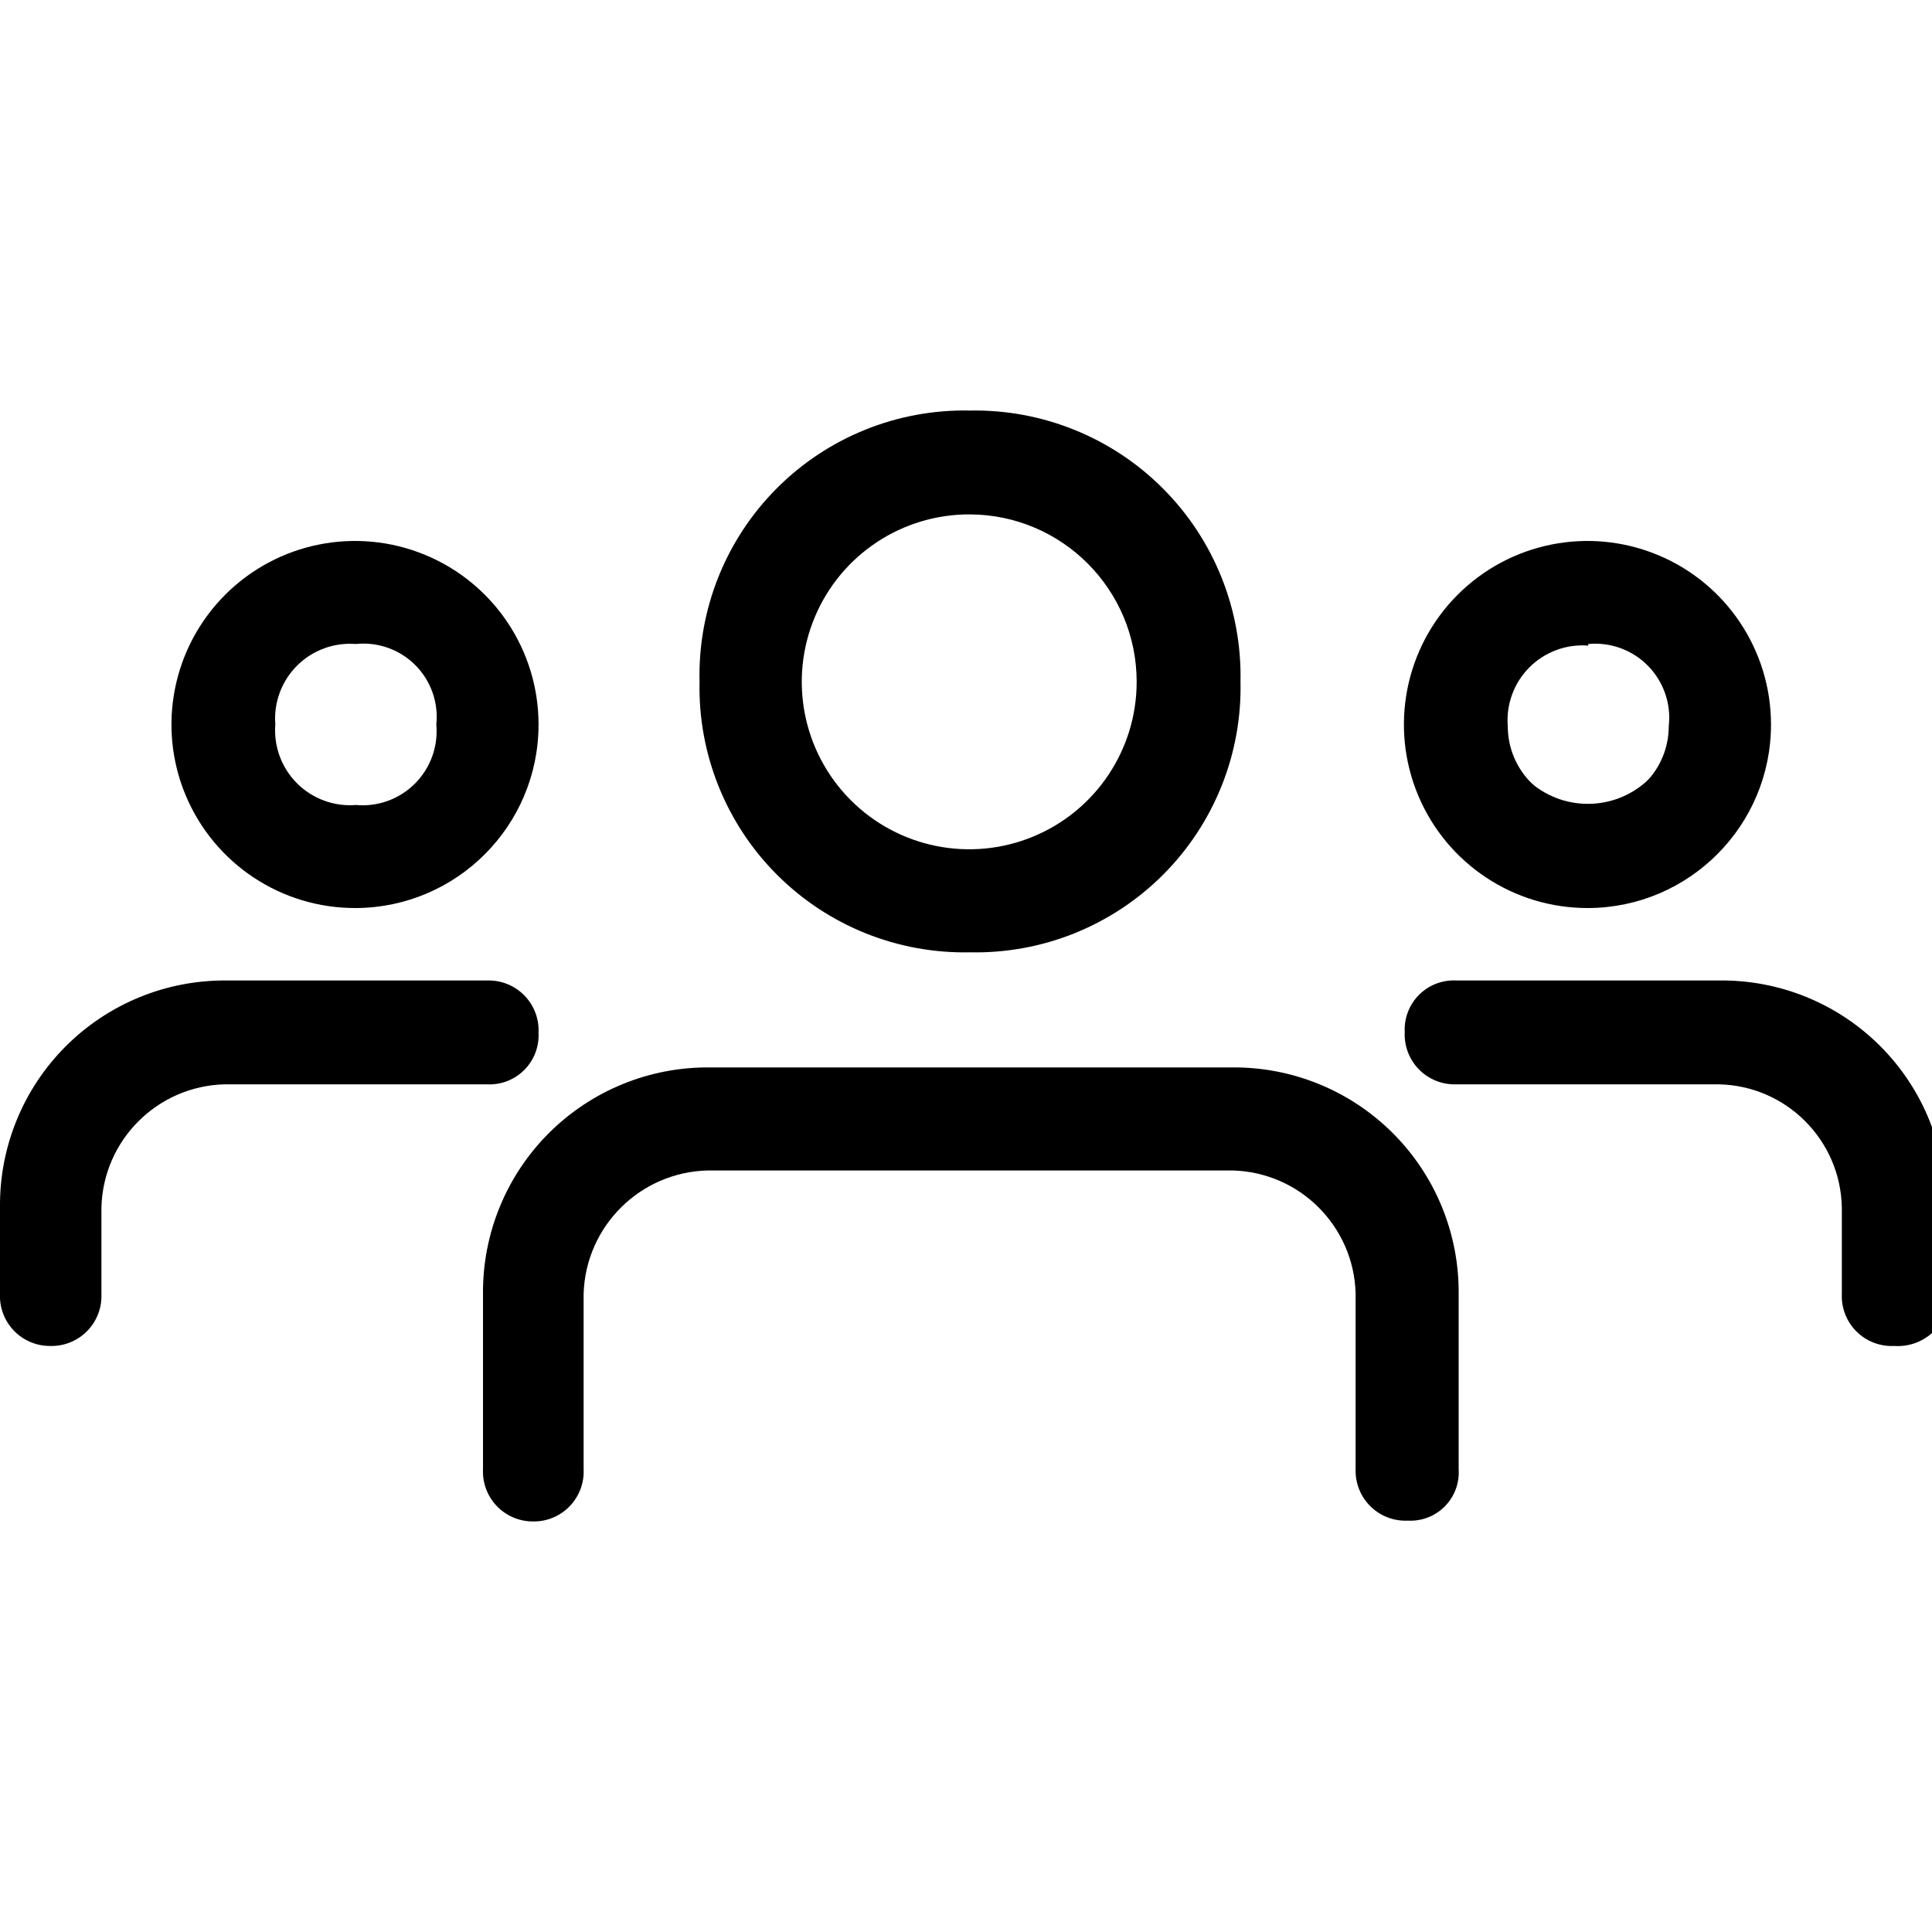
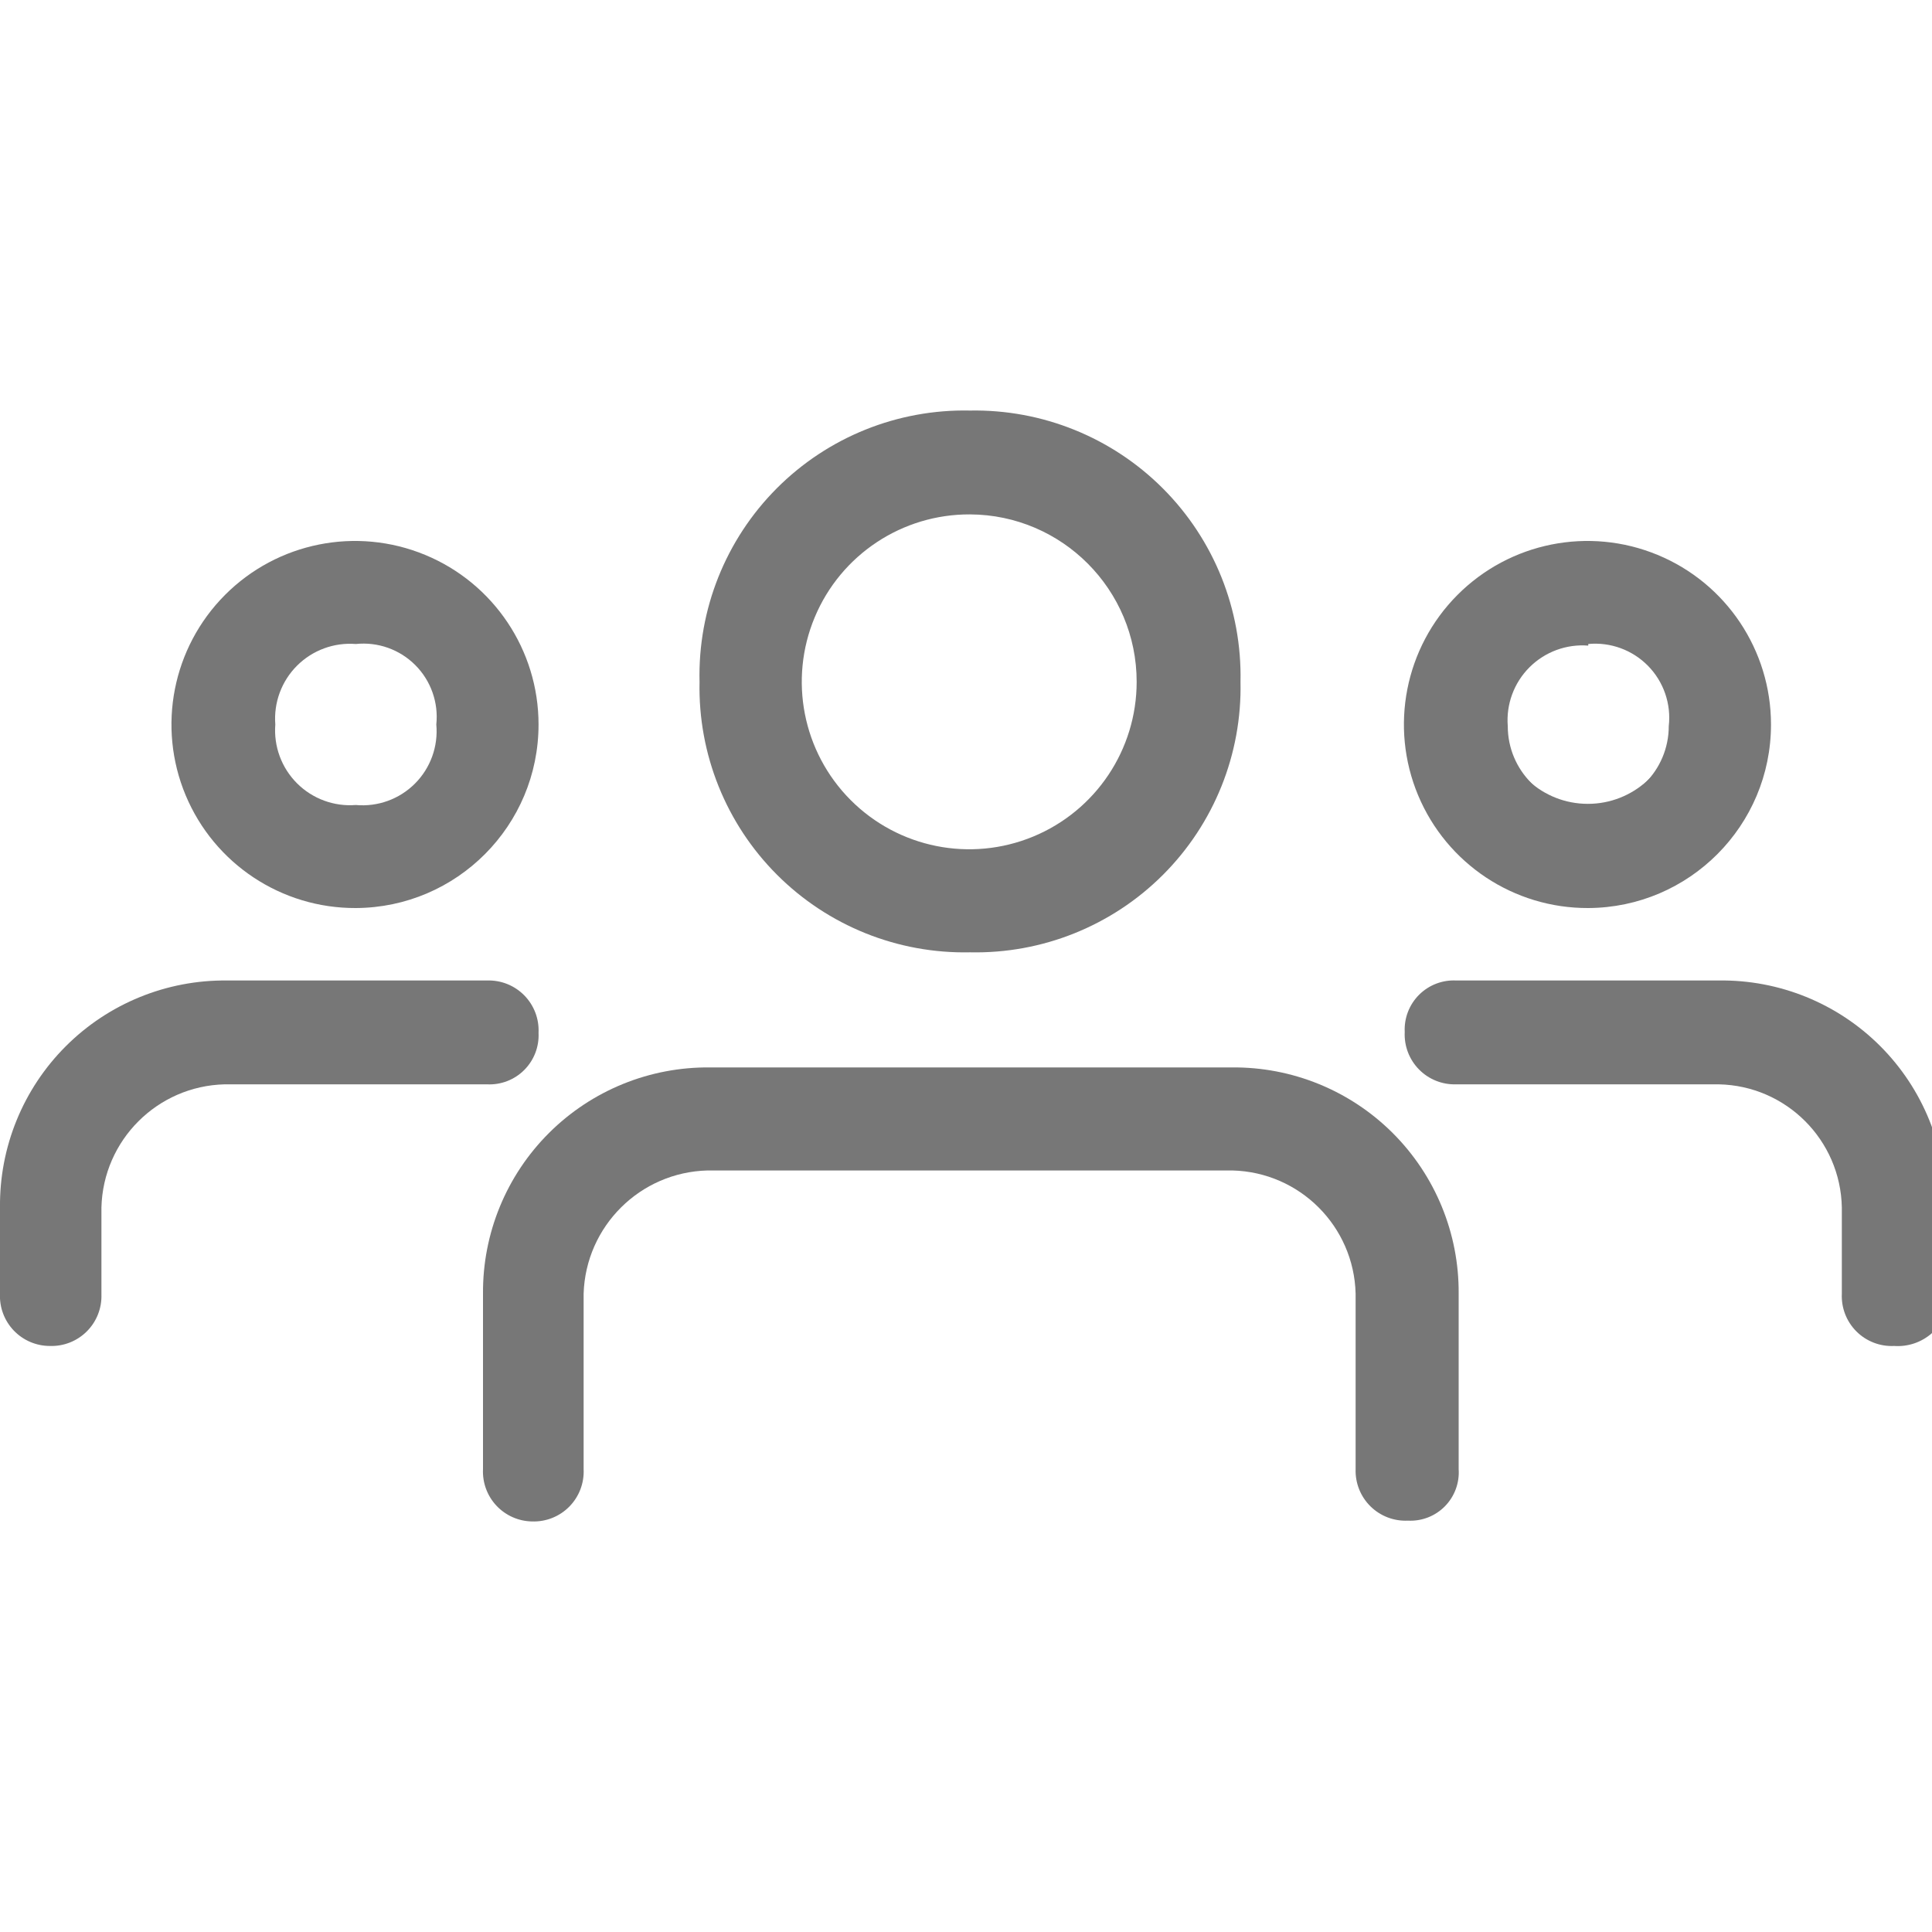
<svg xmlns="http://www.w3.org/2000/svg" id="Capa_1" data-name="Capa 1" viewBox="0 0 24 24">
+   <style>path{fill:#777}</style>
  <path d="M19.73,11.28A2.28,2.28,0,1,1,22,9,2.28,2.28,0,0,1,19.73,11.28Zm0-3.26a.93.93,0,0,0-1,1,1,1,0,0,0,2,0A.92.92,0,0,0,19.73,8Z" />
  <path d="M19.73,11.18A2.18,2.18,0,1,1,21.9,9,2.18,2.18,0,0,1,19.73,11.18Zm0-3.26A1,1,0,0,0,18.64,9a1.09,1.09,0,0,0,2.17,0A1,1,0,0,0,19.73,7.92Z" />
  <path d="M23.53,16.72a.62.62,0,0,1-.65-.65V15a1.56,1.56,0,0,0-1.53-1.53H18.09a.62.62,0,0,1-.64-.65.61.61,0,0,1,.64-.64h3.26A2.78,2.78,0,0,1,24.17,15v1.09a.68.68,0,0,1-.17.47A.64.64,0,0,1,23.53,16.72Z" />
  <path d="M23.53,16.62a.52.52,0,0,1-.55-.55V15a1.66,1.66,0,0,0-1.63-1.63H18.09a.55.55,0,0,1,0-1.09h3.26A2.69,2.69,0,0,1,24.07,15v1.09A.51.51,0,0,1,23.53,16.62Z" />
  <path d="M4.42,11.28A2.28,2.28,0,1,1,6.69,9,2.28,2.28,0,0,1,4.42,11.28ZM4.42,8a.93.93,0,0,0-1,1,.93.93,0,0,0,1,1,.92.92,0,0,0,1-1,.91.91,0,0,0-1-1Z" />
  <path d="M4.42,11.18A2.18,2.18,0,1,1,6.59,9,2.18,2.18,0,0,1,4.42,11.18Zm0-3.26A1,1,0,0,0,3.33,9a1,1,0,0,0,1.09,1.08A1,1,0,0,0,5.5,9,1,1,0,0,0,4.42,7.92Z" />
  <path d="M.62,16.72A.62.62,0,0,1,0,16.07V15a2.79,2.79,0,0,1,2.82-2.82H6.05a.62.62,0,0,1,.64.65.61.61,0,0,1-.64.64H2.79A1.57,1.57,0,0,0,1.26,15v1.08A.62.62,0,0,1,.62,16.72Z" />
  <path d="M.62,16.62a.52.52,0,0,1-.55-.55V15a2.7,2.7,0,0,1,2.72-2.72H6.05a.55.55,0,0,1,0,1.09H2.79A1.67,1.67,0,0,0,1.16,15v1.08A.52.52,0,0,1,.62,16.62Z" />
  <path d="M12.05,11.83A3.29,3.29,0,0,1,8.69,8.47,3.29,3.29,0,0,1,12.05,5.1a3.3,3.3,0,0,1,3.36,3.37A3.29,3.29,0,0,1,12.05,11.83Zm0-5.44a2.08,2.08,0,1,0,2.07,2.08A2.08,2.08,0,0,0,12.05,6.39Z" />
  <path d="M12.05,11.73A3.2,3.2,0,0,1,8.79,8.47a3.26,3.26,0,1,1,6.52,0A3.2,3.2,0,0,1,12.05,11.73Zm0-5.44a2.18,2.18,0,1,0,2.17,2.18A2.19,2.19,0,0,0,12.05,6.29Z" />
  <path d="M6.61,18.9A.62.62,0,0,1,6,18.25V16.07a2.79,2.79,0,0,1,2.82-2.81H15.3a2.79,2.79,0,0,1,2.82,2.81v2.18a.6.6,0,0,1-.63.64.62.62,0,0,1-.65-.64V16.07a1.57,1.57,0,0,0-1.53-1.53H8.79a1.58,1.58,0,0,0-1.54,1.53v2.18A.62.62,0,0,1,6.61,18.9Z" />
  <path d="M17.49,18.79a.52.52,0,0,1-.55-.54V16.07a1.67,1.67,0,0,0-1.63-1.63H8.79a1.67,1.67,0,0,0-1.64,1.63v2.18a.51.51,0,0,1-.54.55.52.52,0,0,1-.55-.55V16.07a2.69,2.69,0,0,1,2.72-2.71H15.3A2.69,2.69,0,0,1,18,16.07v2.18A.5.5,0,0,1,17.49,18.79Z" />
</svg>
